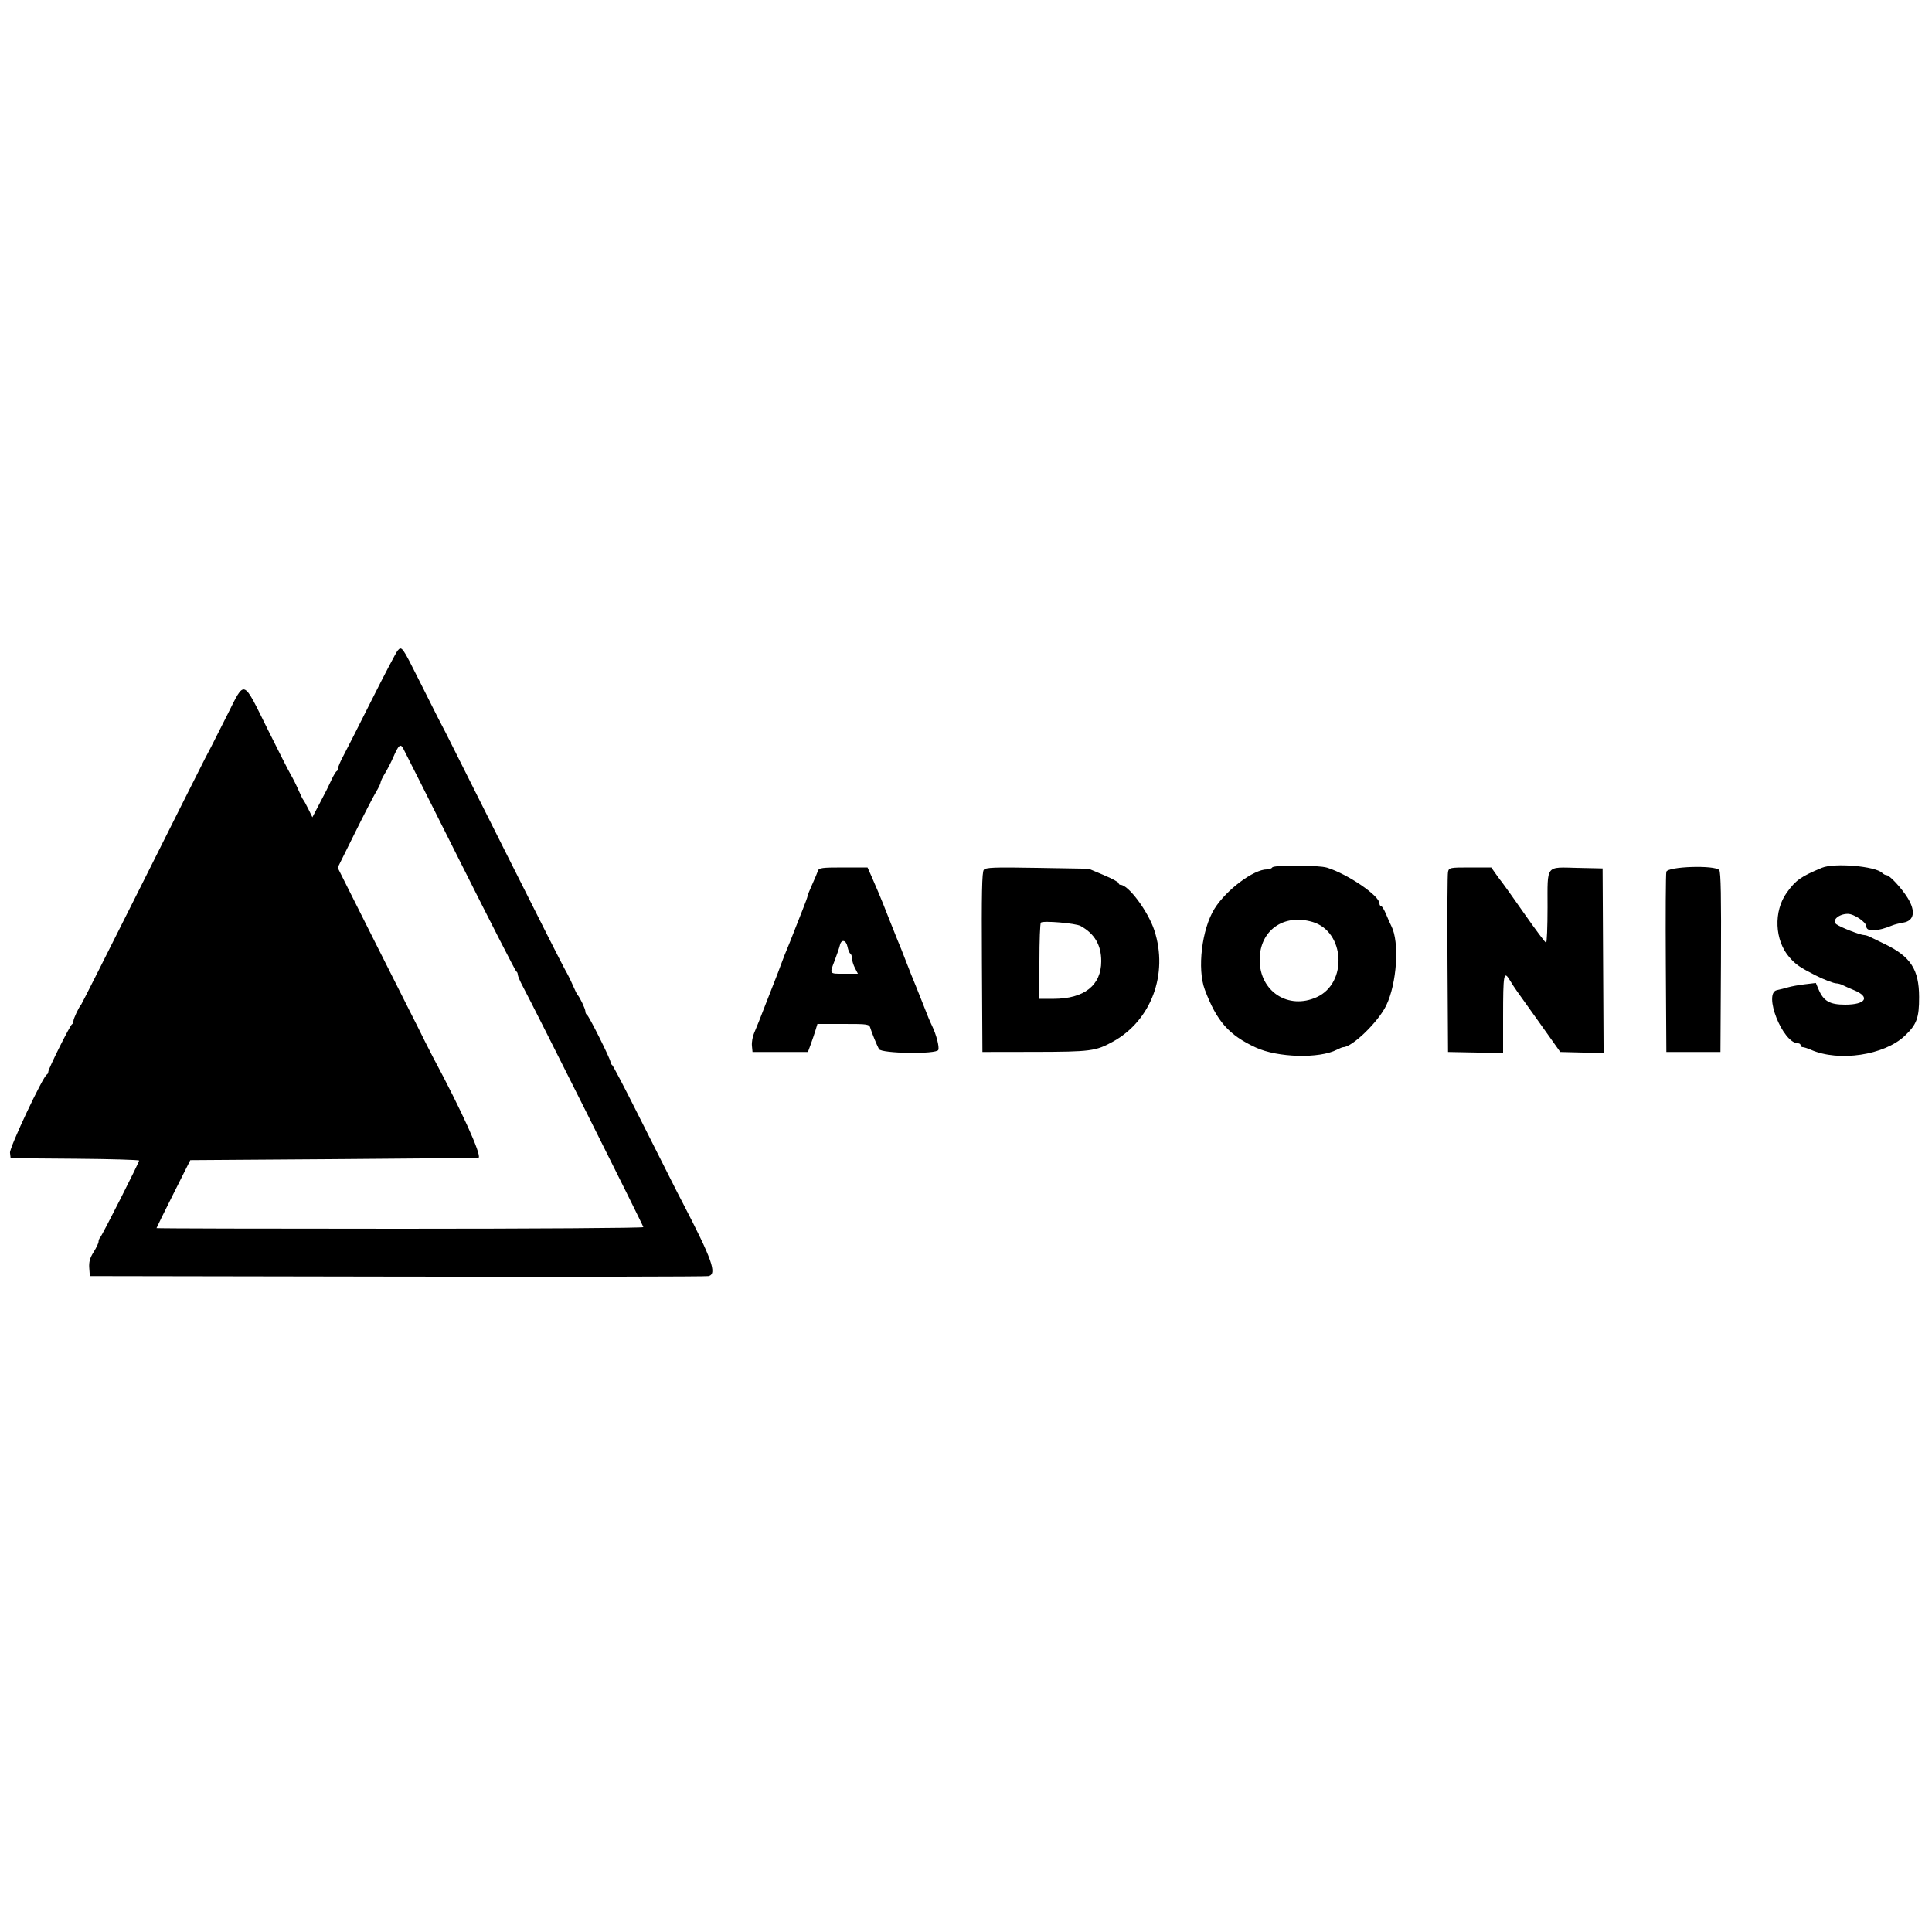
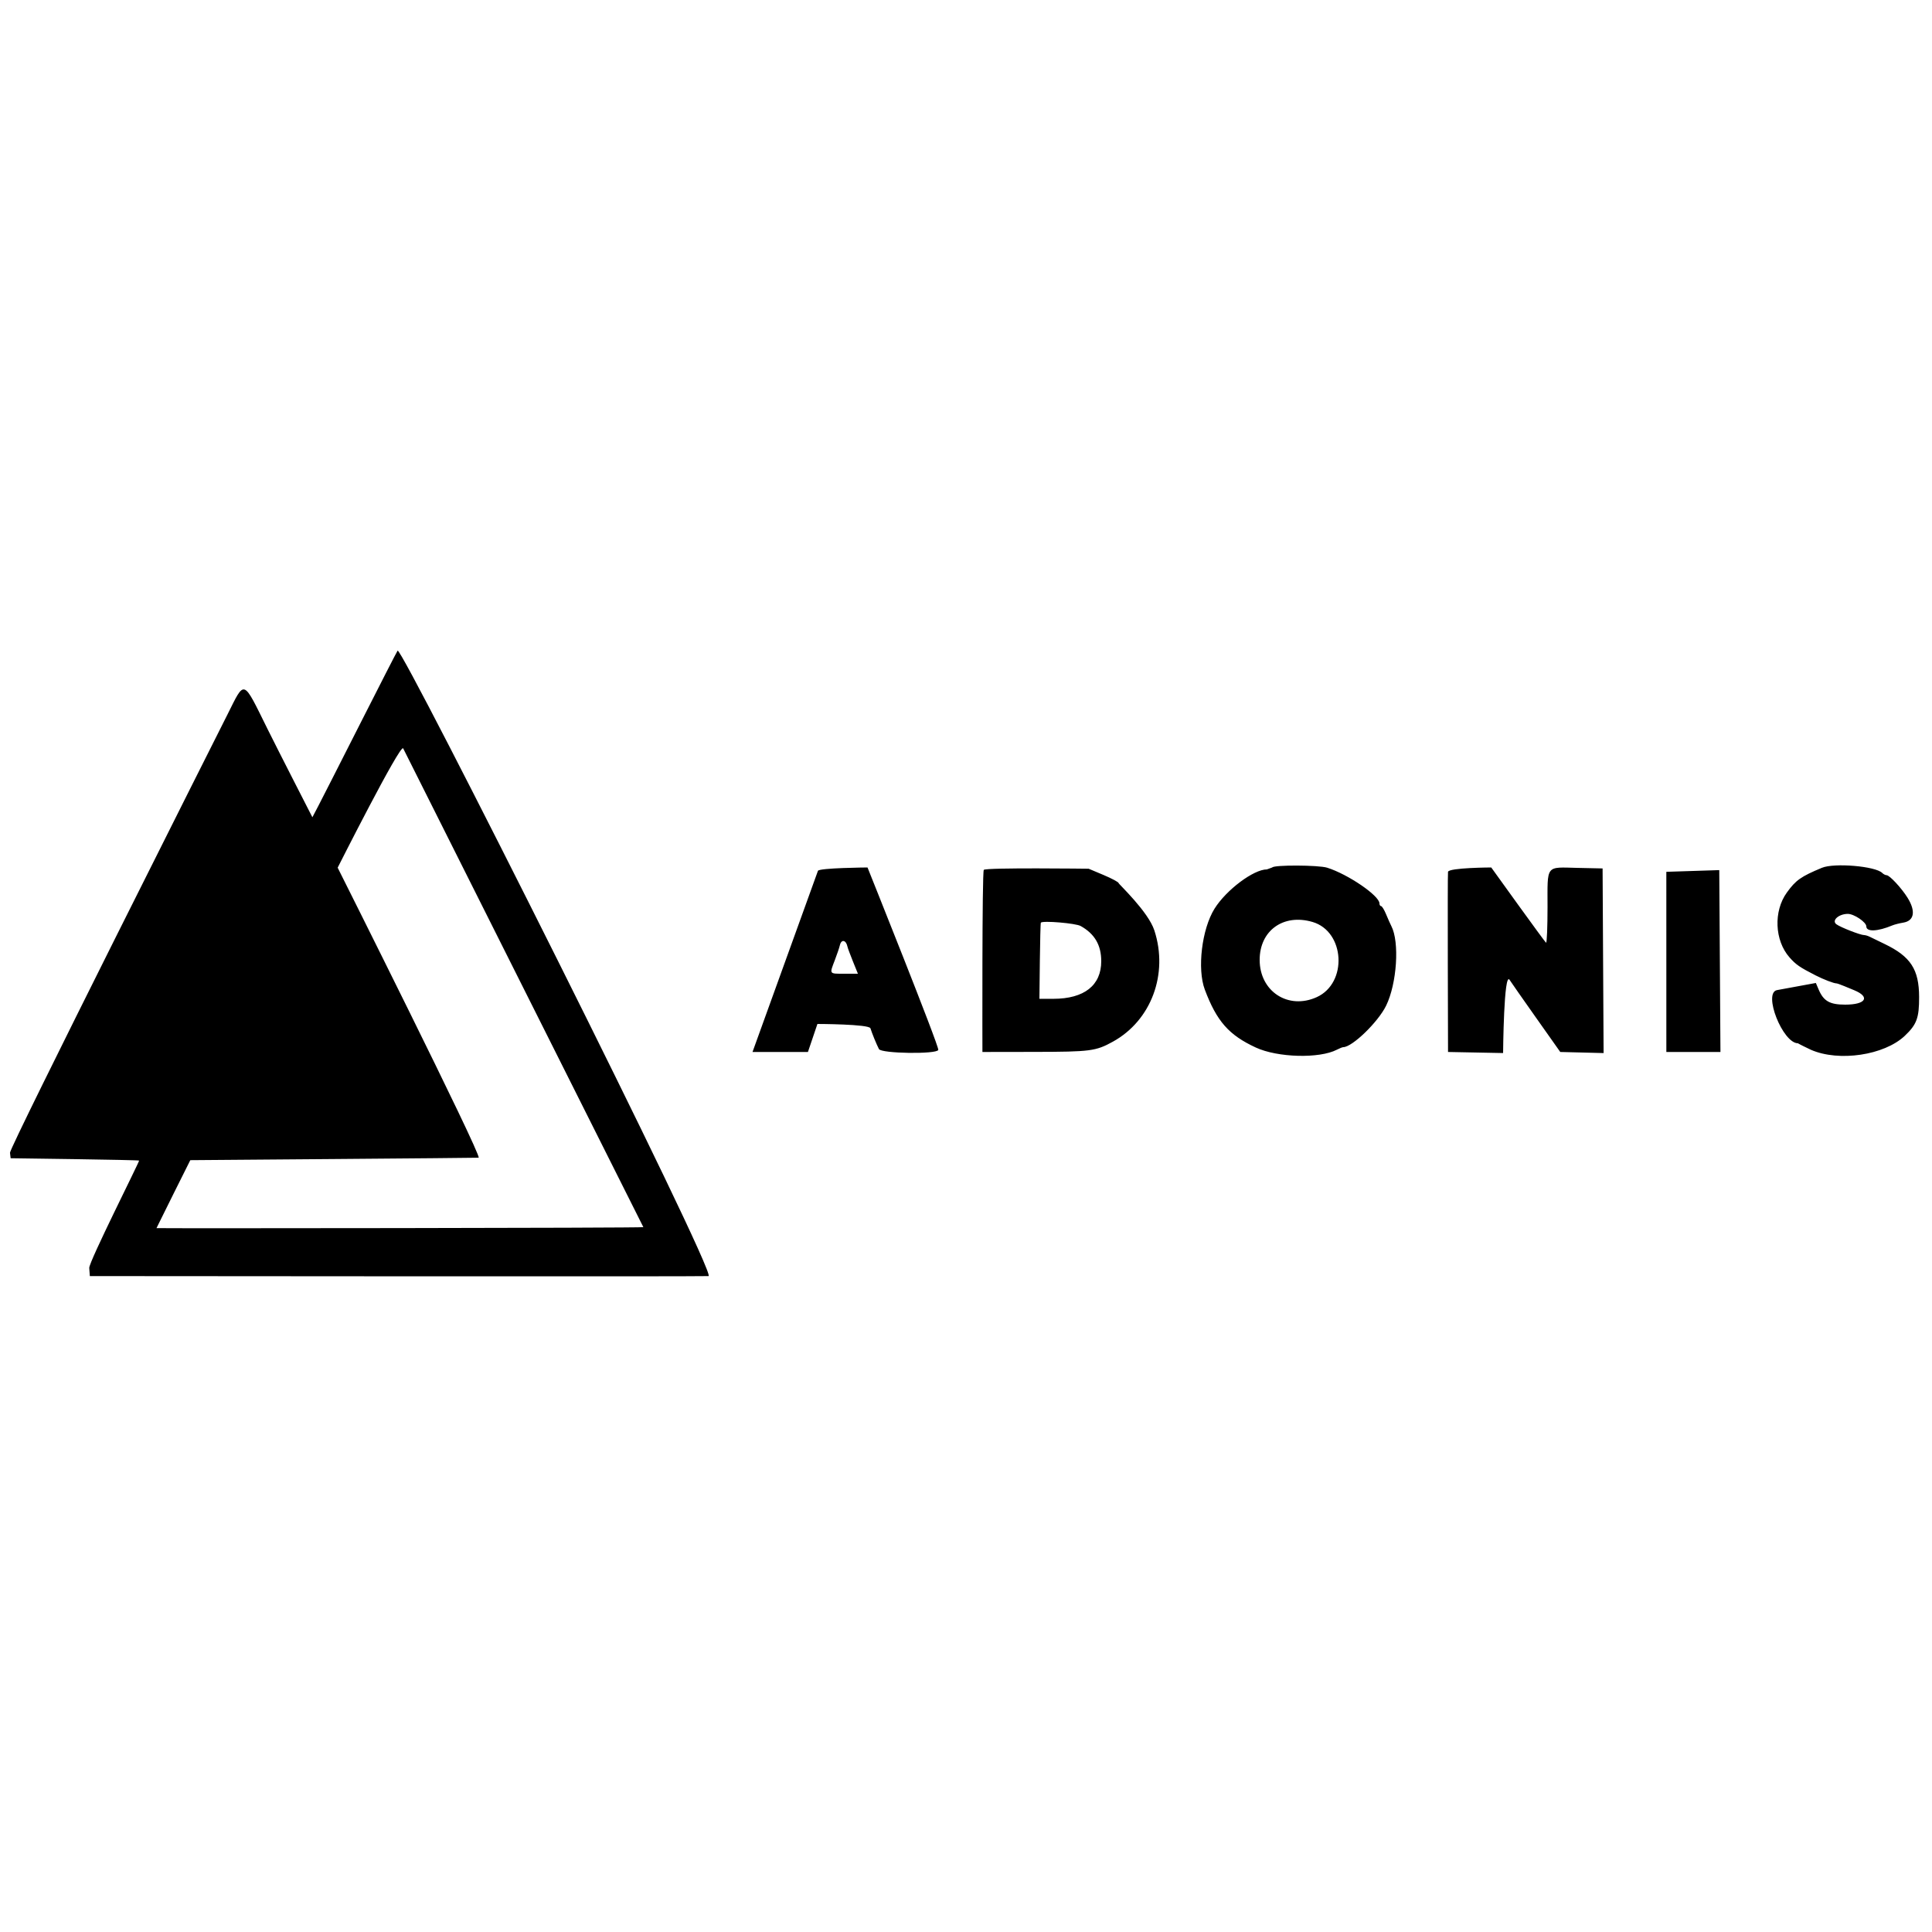
- <svg xmlns="http://www.w3.org/2000/svg" id="svg" width="400" height="400" viewBox="0, 0, 400,400">
+ <svg xmlns="http://www.w3.org/2000/svg" width="100%" height="100%" viewBox="0 0 400 400" version="1.1" xml:space="preserve" style="fill-rule:evenodd;clip-rule:evenodd;stroke-linejoin:round;stroke-miterlimit:2;">
  <g id="svgg">
-     <path id="path0" d="M82.321 134.709 C 81.998 135.089,79.568 139.720,76.920 145.000 C 74.273 150.280,71.633 155.482,71.053 156.560 C 70.474 157.637,70.000 158.747,70.000 159.026 C 70.000 159.305,69.865 159.593,69.700 159.667 C 69.535 159.740,69.065 160.520,68.656 161.400 C 67.820 163.196,67.701 163.433,65.936 166.799 L 64.676 169.204 63.838 167.502 C 63.377 166.566,62.905 165.710,62.789 165.600 C 62.673 165.490,62.230 164.590,61.805 163.600 C 61.380 162.610,60.661 161.170,60.208 160.400 C 59.754 159.630,57.587 155.371,55.391 150.936 C 50.213 140.473,50.740 140.665,47.101 147.914 C 45.476 151.151,43.958 154.160,43.726 154.600 C 43.495 155.040,42.929 156.120,42.468 157.000 C 42.008 157.880,36.089 169.670,29.315 183.200 C 22.542 196.730,16.910 207.890,16.800 208.000 C 16.355 208.446,15.200 210.900,15.200 211.399 C 15.200 211.693,15.065 211.993,14.900 212.067 C 14.518 212.237,10.000 221.290,10.000 221.887 C 10.000 222.132,9.865 222.393,9.700 222.467 C 8.905 222.820,1.947 237.590,2.070 238.664 L 2.200 239.800 15.500 239.905 C 22.815 239.963,28.800 240.136,28.800 240.288 C 28.800 240.678,21.186 255.717,20.755 256.180 C 20.560 256.389,20.400 256.798,20.400 257.088 C 20.400 257.378,19.940 258.344,19.378 259.234 C 18.615 260.444,18.387 261.276,18.478 262.526 L 18.600 264.200 82.200 264.309 C 117.180 264.370,146.205 264.321,146.700 264.202 C 148.502 263.767,147.450 260.790,141.330 249.000 C 141.101 248.560,140.587 247.570,140.187 246.800 C 139.786 246.030,139.334 245.130,139.182 244.800 C 139.030 244.470,138.530 243.480,138.070 242.600 C 137.610 241.720,134.935 236.410,132.127 230.800 C 129.319 225.190,126.881 220.540,126.711 220.467 C 126.540 220.393,126.400 220.125,126.400 219.870 C 126.400 219.263,121.890 210.240,121.500 210.067 C 121.335 209.993,121.200 209.693,121.200 209.399 C 121.200 208.888,120.029 206.418,119.589 206.000 C 119.473 205.890,119.030 204.990,118.605 204.000 C 118.180 203.010,117.463 201.570,117.010 200.800 C 116.558 200.030,111.182 189.410,105.064 177.200 C 98.946 164.990,93.802 154.730,93.632 154.400 C 93.463 154.070,93.148 153.440,92.933 153.000 C 92.584 152.289,92.153 151.449,90.669 148.600 C 90.440 148.160,88.746 144.790,86.904 141.110 C 83.247 133.803,83.175 133.703,82.321 134.709 M95.267 178.400 C 101.497 190.830,106.730 201.060,106.897 201.133 C 107.063 201.207,107.200 201.495,107.200 201.774 C 107.200 202.053,107.673 203.163,108.251 204.240 C 110.575 208.570,133.200 253.757,133.200 254.067 C 133.200 254.250,110.520 254.400,82.800 254.400 C 55.080 254.400,32.400 254.341,32.400 254.269 C 32.400 254.198,33.975 251.003,35.900 247.169 L 39.400 240.200 69.200 239.991 C 85.590 239.876,99.045 239.741,99.100 239.691 C 99.730 239.117,95.513 229.824,89.710 219.000 C 89.179 218.010,86.764 213.217,86.385 212.400 C 86.231 212.070,85.731 211.080,85.272 210.200 C 84.813 209.320,81.169 202.085,77.174 194.122 L 69.910 179.644 73.442 172.522 C 75.384 168.605,77.384 164.729,77.887 163.908 C 78.389 163.087,78.800 162.229,78.800 162.000 C 78.800 161.771,79.212 160.913,79.716 160.092 C 80.220 159.271,80.983 157.790,81.411 156.800 C 82.517 154.243,82.899 153.898,83.471 154.941 C 83.730 155.413,89.038 165.970,95.267 178.400 M263.400 179.600 C 263.264 179.820,262.769 180.000,262.300 180.000 C 259.543 180.000,253.892 184.237,251.458 188.128 C 248.824 192.340,247.830 200.611,249.444 204.892 C 251.918 211.456,254.418 214.295,260.000 216.879 C 264.529 218.976,273.180 219.205,276.800 217.324 C 277.350 217.039,277.939 216.804,278.109 216.802 C 279.976 216.788,285.326 211.607,286.983 208.209 C 289.224 203.612,289.783 195.034,288.058 191.722 C 287.851 191.325,287.366 190.235,286.980 189.300 C 286.594 188.365,286.126 187.600,285.939 187.600 C 285.753 187.600,285.600 187.348,285.600 187.040 C 285.600 185.447,279.078 180.995,274.772 179.647 C 272.986 179.088,263.740 179.050,263.400 179.600 M377.200 179.671 C 372.855 181.481,371.799 182.227,369.944 184.800 C 367.160 188.660,367.408 194.706,370.495 198.213 C 371.813 199.711,372.616 200.265,375.871 201.929 C 377.542 202.784,379.666 203.600,380.219 203.600 C 380.545 203.600,381.123 203.762,381.505 203.959 C 381.887 204.156,382.954 204.629,383.876 205.009 C 387.285 206.415,386.307 208.000,382.032 208.000 C 378.827 208.000,377.552 207.273,376.525 204.857 L 375.953 203.514 373.677 203.783 C 372.424 203.932,370.860 204.215,370.200 204.413 C 369.540 204.610,368.505 204.872,367.900 204.994 C 364.975 205.583,369.093 216.000,372.251 216.000 C 372.553 216.000,372.800 216.180,372.800 216.400 C 372.800 216.620,372.998 216.800,373.240 216.800 C 373.481 216.800,374.246 217.048,374.940 217.351 C 380.724 219.880,390.112 218.482,394.362 214.460 C 396.847 212.107,397.344 210.759,397.331 206.400 C 397.315 200.706,395.580 198.042,390.195 195.445 C 388.878 194.809,387.487 194.134,387.105 193.945 C 386.723 193.755,386.202 193.600,385.946 193.600 C 385.171 193.600,381.053 191.992,380.200 191.356 C 379.170 190.589,380.672 189.223,382.562 189.209 C 383.846 189.199,386.400 190.921,386.400 191.797 C 386.400 192.969,388.713 192.881,391.800 191.592 C 392.240 191.408,393.258 191.150,394.061 191.018 C 396.325 190.647,396.670 188.667,394.953 185.892 C 393.713 183.887,391.219 181.200,390.599 181.200 C 390.357 181.200,389.950 180.990,389.693 180.733 C 388.289 179.329,379.761 178.604,377.200 179.671 M169.345 180.300 C 169.219 180.685,168.685 181.950,168.158 183.111 C 167.631 184.272,167.201 185.352,167.201 185.511 C 167.202 185.670,166.732 186.970,166.157 188.400 C 165.582 189.830,164.837 191.720,164.502 192.600 C 163.943 194.064,163.282 195.710,162.413 197.800 C 162.230 198.240,161.856 199.230,161.580 200.000 C 161.305 200.770,160.861 201.940,160.594 202.600 C 160.090 203.846,158.928 206.811,158.400 208.200 C 157.548 210.441,156.632 212.737,156.121 213.912 C 155.808 214.634,155.607 215.804,155.676 216.512 L 155.800 217.800 161.537 217.800 L 167.274 217.800 167.861 216.200 C 168.184 215.320,168.626 214.015,168.843 213.300 L 169.238 212.000 174.592 212.000 C 179.797 212.000,179.954 212.025,180.218 212.900 C 180.510 213.870,181.474 216.227,181.976 217.200 C 182.457 218.131,193.910 218.299,194.263 217.381 C 194.510 216.735,193.870 214.250,192.979 212.400 C 192.477 211.358,192.167 210.608,190.994 207.600 C 190.607 206.610,190.034 205.170,189.719 204.400 C 188.676 201.851,188.501 201.415,187.800 199.600 C 186.737 196.851,186.361 195.907,185.807 194.600 C 185.527 193.940,184.809 192.140,184.210 190.600 C 183.612 189.060,182.972 187.440,182.788 187.000 C 182.604 186.560,182.158 185.480,181.796 184.600 C 181.434 183.720,180.794 182.235,180.374 181.300 L 179.610 179.600 174.593 179.600 C 170.168 179.600,169.548 179.683,169.345 180.300 M203.685 180.097 C 203.306 180.554,203.216 185.000,203.296 199.246 L 203.400 217.800 214.200 217.783 C 225.792 217.764,226.871 217.623,230.425 215.659 C 238.356 211.278,241.941 201.648,238.997 192.630 C 237.720 188.717,233.628 183.200,232.003 183.200 C 231.782 183.200,231.600 183.037,231.600 182.837 C 231.600 182.638,230.205 181.887,228.500 181.168 L 225.400 179.862 214.789 179.683 C 205.739 179.530,204.106 179.591,203.685 180.097 M299.797 180.500 C 299.676 180.995,299.628 189.590,299.689 199.600 L 299.800 217.800 305.500 217.911 L 311.200 218.022 311.200 210.444 C 311.200 201.670,311.343 200.877,312.561 202.894 C 313.022 203.658,313.713 204.715,314.095 205.242 C 314.478 205.769,316.646 208.810,318.913 212.000 L 323.035 217.800 327.522 217.913 L 332.008 218.026 331.904 198.913 L 331.800 179.800 326.656 179.688 C 319.909 179.540,320.400 178.900,320.400 187.849 C 320.400 191.892,320.265 195.195,320.100 195.188 C 319.935 195.182,317.910 192.474,315.600 189.172 C 313.290 185.869,311.214 182.950,310.987 182.684 C 310.760 182.418,310.162 181.615,309.660 180.900 L 308.746 179.600 304.380 179.600 C 300.185 179.600,300.007 179.635,299.797 180.500 M344.997 180.500 C 344.876 180.995,344.828 189.590,344.889 199.600 L 345.000 217.800 350.600 217.800 L 356.200 217.800 356.304 199.246 C 356.379 185.879,356.281 180.539,355.955 180.146 C 355.065 179.073,345.266 179.389,344.997 180.500 M271.754 190.885 C 278.458 192.859,279.054 203.524,272.624 206.445 C 266.718 209.127,260.800 205.266,260.800 198.731 C 260.800 192.647,265.735 189.112,271.754 190.885 M223.732 191.717 C 226.635 193.333,228.000 195.663,228.000 199.003 C 228.000 204.012,224.482 206.781,218.100 206.794 L 215.200 206.800 215.200 199.067 C 215.200 194.813,215.335 191.193,215.500 191.022 C 215.933 190.573,222.705 191.145,223.732 191.717 M175.462 196.008 C 175.595 196.673,175.860 197.314,176.052 197.432 C 176.243 197.550,176.400 198.006,176.400 198.443 C 176.400 198.881,176.675 199.771,177.010 200.420 L 177.621 201.600 174.810 201.600 C 171.626 201.600,171.717 201.729,172.840 198.794 C 173.302 197.587,173.773 196.195,173.887 195.700 C 174.185 194.400,175.179 194.594,175.462 196.008 " stroke="none" fill="#000000" fill-rule="evenodd" />
+     <path id="path0" d="M82.321,134.709C81.998,135.089 67.701,163.433 65.936,166.799L64.676,169.204C64.676,169.204 57.587,155.371 55.391,150.936C50.213,140.473 50.74,140.665 47.101,147.914C45.476,151.151 1.947,237.59 2.07,238.664L2.2,239.8C2.2,239.8 28.8,240.136 28.8,240.288C28.8,240.678 18.387,261.276 18.478,262.526L18.6,264.2C18.6,264.2 146.205,264.321 146.7,264.202C148.502,263.767 83.175,133.703 82.321,134.709M133.2,254.067C133.2,254.25 32.4,254.341 32.4,254.269C32.4,254.198 39.4,240.2 39.4,240.2C39.4,240.2 99.045,239.741 99.1,239.691C99.73,239.117 69.91,179.644 69.91,179.644C69.91,179.644 82.899,153.898 83.471,154.941M263.4,179.6C263.391,179.592 262.301,180.006 262.3,180C259.543,180 253.892,184.237 251.458,188.128C248.824,192.34 247.83,200.611 249.444,204.892C251.918,211.456 254.418,214.295 260,216.879C264.529,218.976 273.18,219.205 276.8,217.324C277.35,217.039 277.939,216.804 278.109,216.802C279.976,216.788 285.326,211.607 286.983,208.209C289.224,203.612 289.783,195.034 288.058,191.722C287.851,191.325 287.366,190.235 286.98,189.3C286.594,188.365 286.126,187.6 285.939,187.6C285.753,187.6 285.6,187.348 285.6,187.04C285.6,185.447 279.078,180.995 274.772,179.647C272.986,179.088 263.74,179.05 263.4,179.6M377.2,179.671C372.855,181.481 371.799,182.227 369.944,184.8C367.16,188.66 367.408,194.706 370.495,198.213C371.813,199.711 372.616,200.265 375.871,201.929C377.542,202.784 379.666,203.6 380.219,203.6C380.545,203.6 382.954,204.629 383.876,205.009C387.285,206.415 386.307,208 382.032,208C378.827,208 377.552,207.273 376.525,204.857L375.953,203.514C375.953,203.514 368.505,204.872 367.9,204.994C364.975,205.583 369.093,216 372.251,216C372.165,216 374.246,217.048 374.94,217.351C380.724,219.88 390.112,218.482 394.362,214.46C396.847,212.107 397.344,210.759 397.331,206.4C397.315,200.706 395.58,198.042 390.195,195.445C388.878,194.809 387.487,194.134 387.105,193.945C386.723,193.755 386.202,193.6 385.946,193.6C385.171,193.6 381.053,191.992 380.2,191.356C379.17,190.589 380.672,189.223 382.562,189.209C383.846,189.199 386.4,190.921 386.4,191.797C386.4,192.969 388.713,192.881 391.8,191.592C392.24,191.408 393.258,191.15 394.061,191.018C396.325,190.647 396.67,188.667 394.953,185.892C393.713,183.887 391.219,181.2 390.599,181.2C390.357,181.2 389.95,180.99 389.693,180.733C388.289,179.329 379.761,178.604 377.2,179.671M169.345,180.3C169.219,180.685 155.8,217.8 155.8,217.8L167.274,217.8L169.238,212C169.238,212 179.954,212.025 180.218,212.9C180.51,213.87 181.474,216.227 181.976,217.2C182.457,218.131 193.91,218.299 194.263,217.381C194.51,216.735 179.61,179.6 179.61,179.6C179.61,179.6 169.548,179.683 169.345,180.3M203.685,180.097C203.306,180.554 203.4,217.8 203.4,217.8L214.2,217.783C225.792,217.764 226.871,217.623 230.425,215.659C238.356,211.278 241.941,201.648 238.997,192.63C237.72,188.717 231.6,183.037 231.6,182.837C231.6,182.638 230.205,181.887 228.5,181.168L225.4,179.862C225.4,179.862 204.106,179.591 203.685,180.097M299.797,180.5C299.676,180.995 299.8,217.8 299.8,217.8L311.2,218.022C311.2,218.022 311.343,200.877 312.561,202.894C313.022,203.658 323.035,217.8 323.035,217.8L332.008,218.026L331.8,179.8L326.656,179.688C319.909,179.54 320.4,178.9 320.4,187.849C320.4,191.892 320.265,195.195 320.1,195.188C319.935,195.182 308.746,179.6 308.746,179.6C308.746,179.6 300.007,179.635 299.797,180.5M344.997,180.5L345,217.8L356.2,217.8L355.955,180.146L344.997,180.5M271.754,190.885C278.458,192.859 279.054,203.524 272.624,206.445C266.718,209.127 260.8,205.266 260.8,198.731C260.8,192.647 265.735,189.112 271.754,190.885M223.732,191.717C226.635,193.333 228,195.663 228,199.003C228,204.012 224.482,206.781 218.1,206.794L215.2,206.8C215.2,206.8 215.335,191.193 215.5,191.022C215.933,190.573 222.705,191.145 223.732,191.717M175.462,196.008C175.595,196.673 177.621,201.6 177.621,201.6L174.81,201.6C171.626,201.6 171.717,201.729 172.84,198.794C173.302,197.587 173.773,196.195 173.887,195.7C174.185,194.4 175.179,194.594 175.462,196.008" />
  </g>
</svg>
